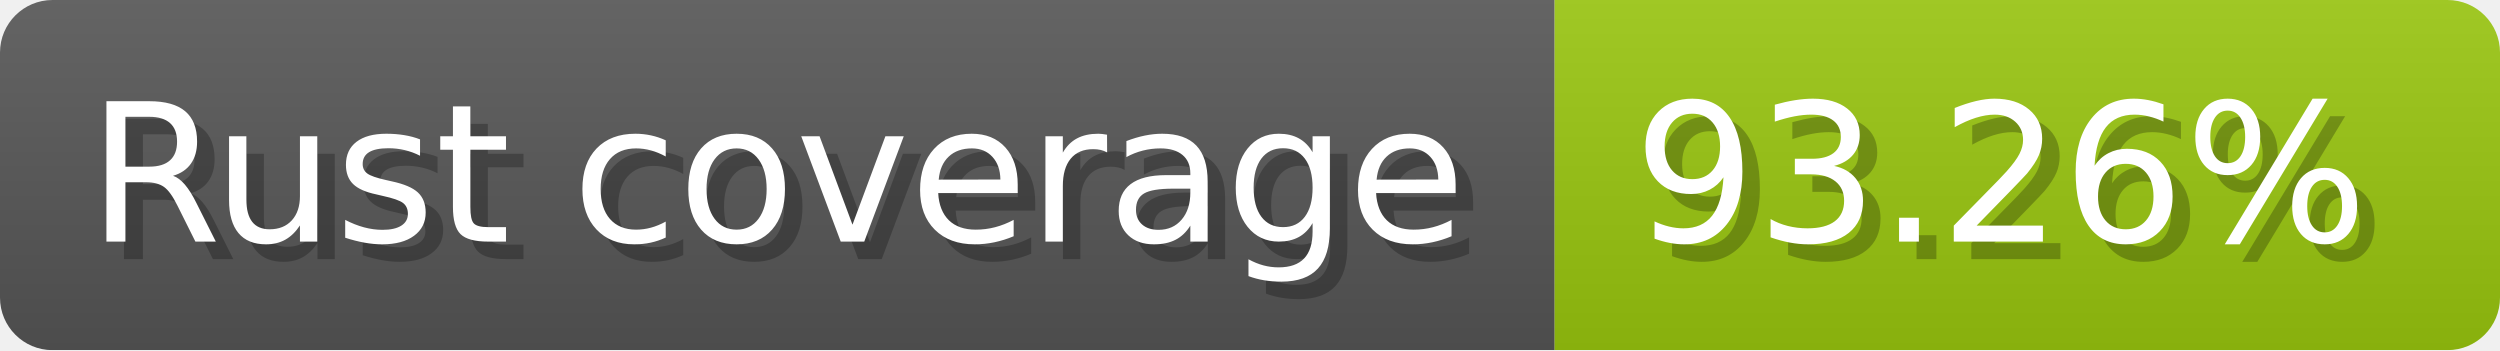
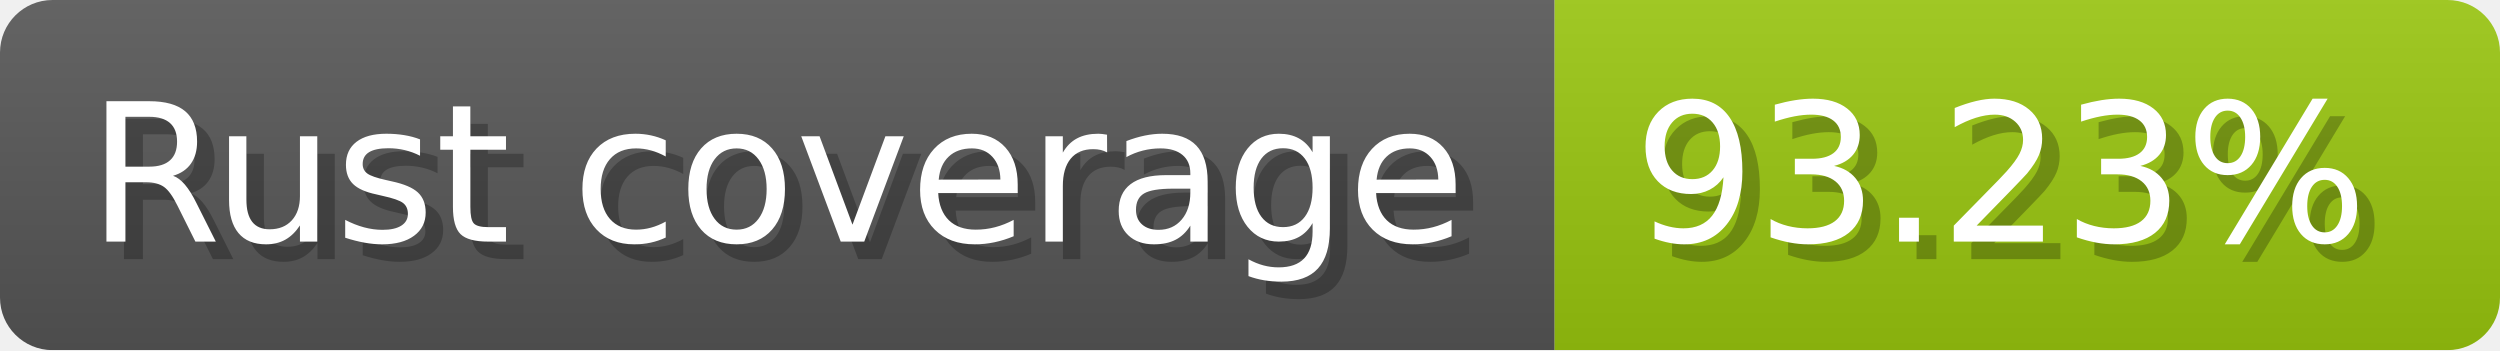
- <svg xmlns="http://www.w3.org/2000/svg" width="142.8" height="20" viewBox="0 0 1428 200" role="img" aria-label="Rust coverage: 93.26%">
-   <linearGradient id="mVyie" x2="0" y2="100%">
+ <svg xmlns="http://www.w3.org/2000/svg" width="142.8" height="20" viewBox="0 0 1428 200" role="img" aria-label="Rust coverage: 93.23%">
+   <linearGradient id="cTFuU" x2="0" y2="100%">
    <stop offset="0" stop-opacity=".1" stop-color="#EEE" />
    <stop offset="1" stop-opacity=".1" />
  </linearGradient>
-   <mask id="VTwmp">
+   <mask id="gOoLE">
    <rect width="1428" height="200" rx="30" fill="#FFF" />
  </mask>
-   <g mask="url(#VTwmp)">
+   <g mask="url(#gOoLE)">
    <rect width="888" height="200" fill="#555" />
    <rect width="540" height="200" fill="#97c40f" x="888" />
-     <rect width="1428" height="200" fill="url(#mVyie)" />
+     <rect width="1428" height="200" fill="url(#cTFuU)" />
  </g>
  <g aria-hidden="true" fill="#fff" text-anchor="start" font-family="Verdana,DejaVu Sans,sans-serif" font-size="110">
    <text x="60" y="148" textLength="788" fill="#000" opacity="0.25">Rust coverage</text>
    <text x="50" y="138" textLength="788">Rust coverage</text>
-     <text x="943" y="148" textLength="440" fill="#000" opacity="0.25">93.26%</text>
-     <text x="933" y="138" textLength="440">93.26%</text>
+     <text x="943" y="148" textLength="440" fill="#000" opacity="0.25">93.23%</text>
+     <text x="933" y="138" textLength="440">93.23%</text>
  </g>
</svg>
